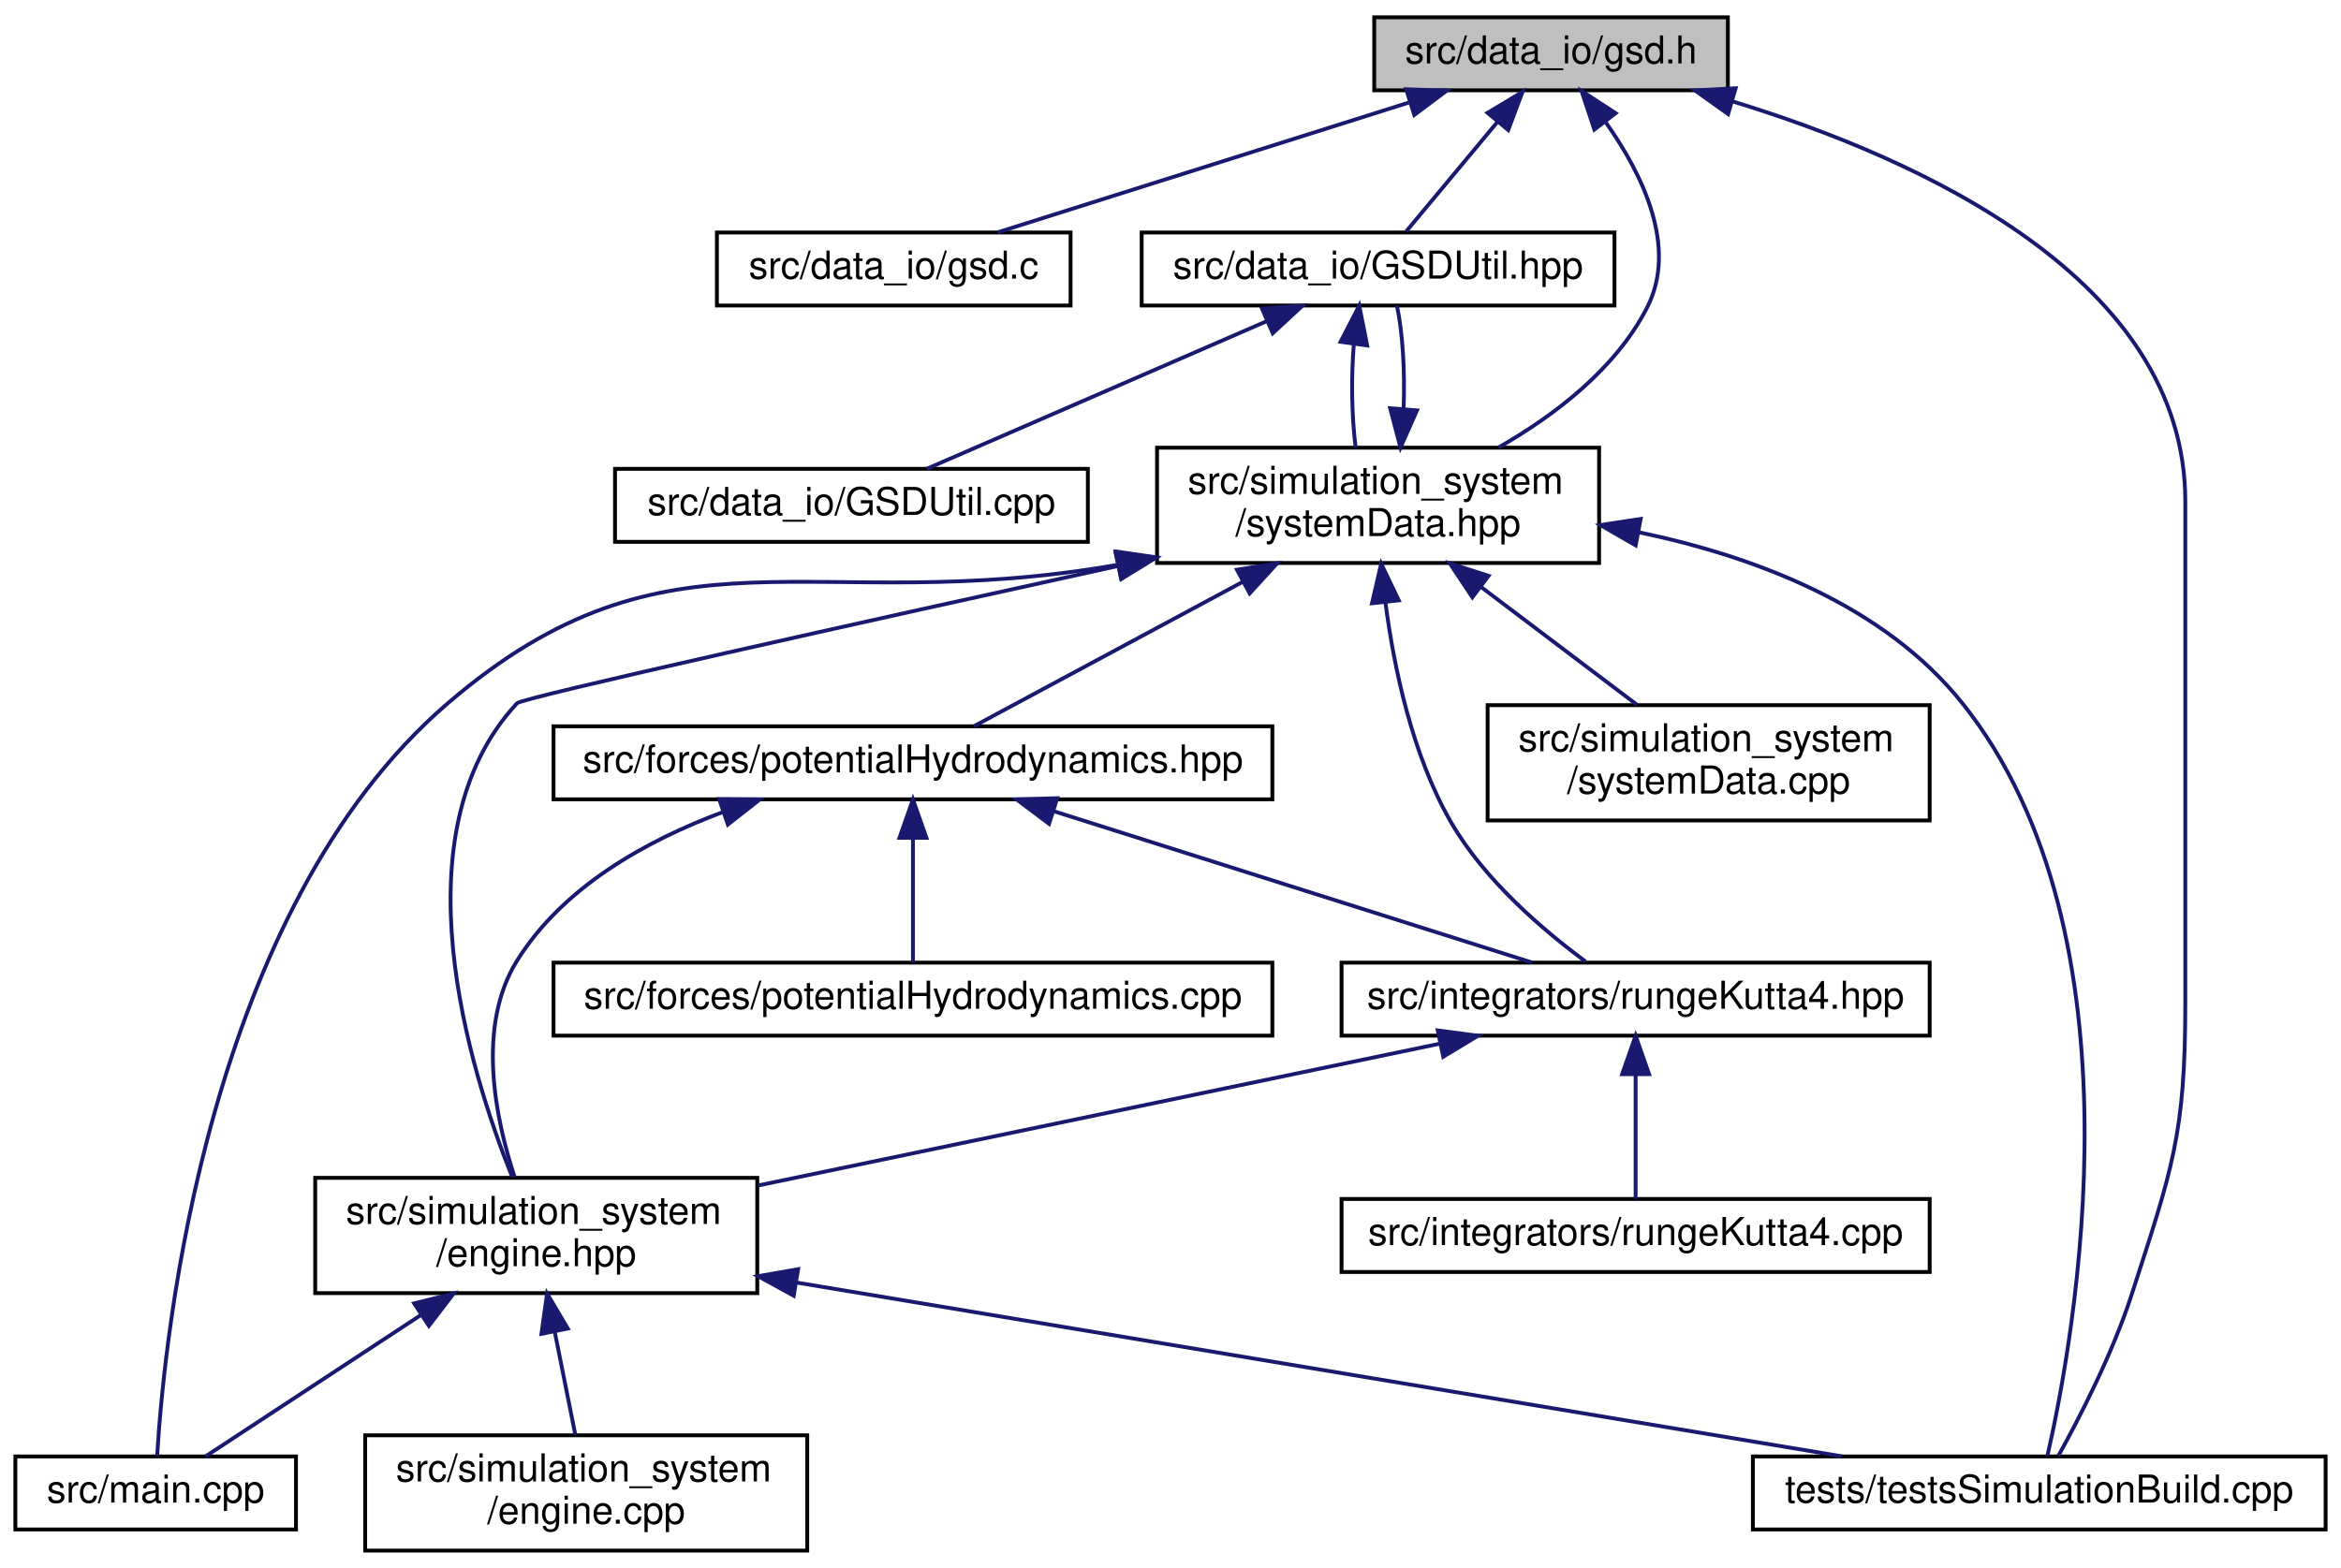
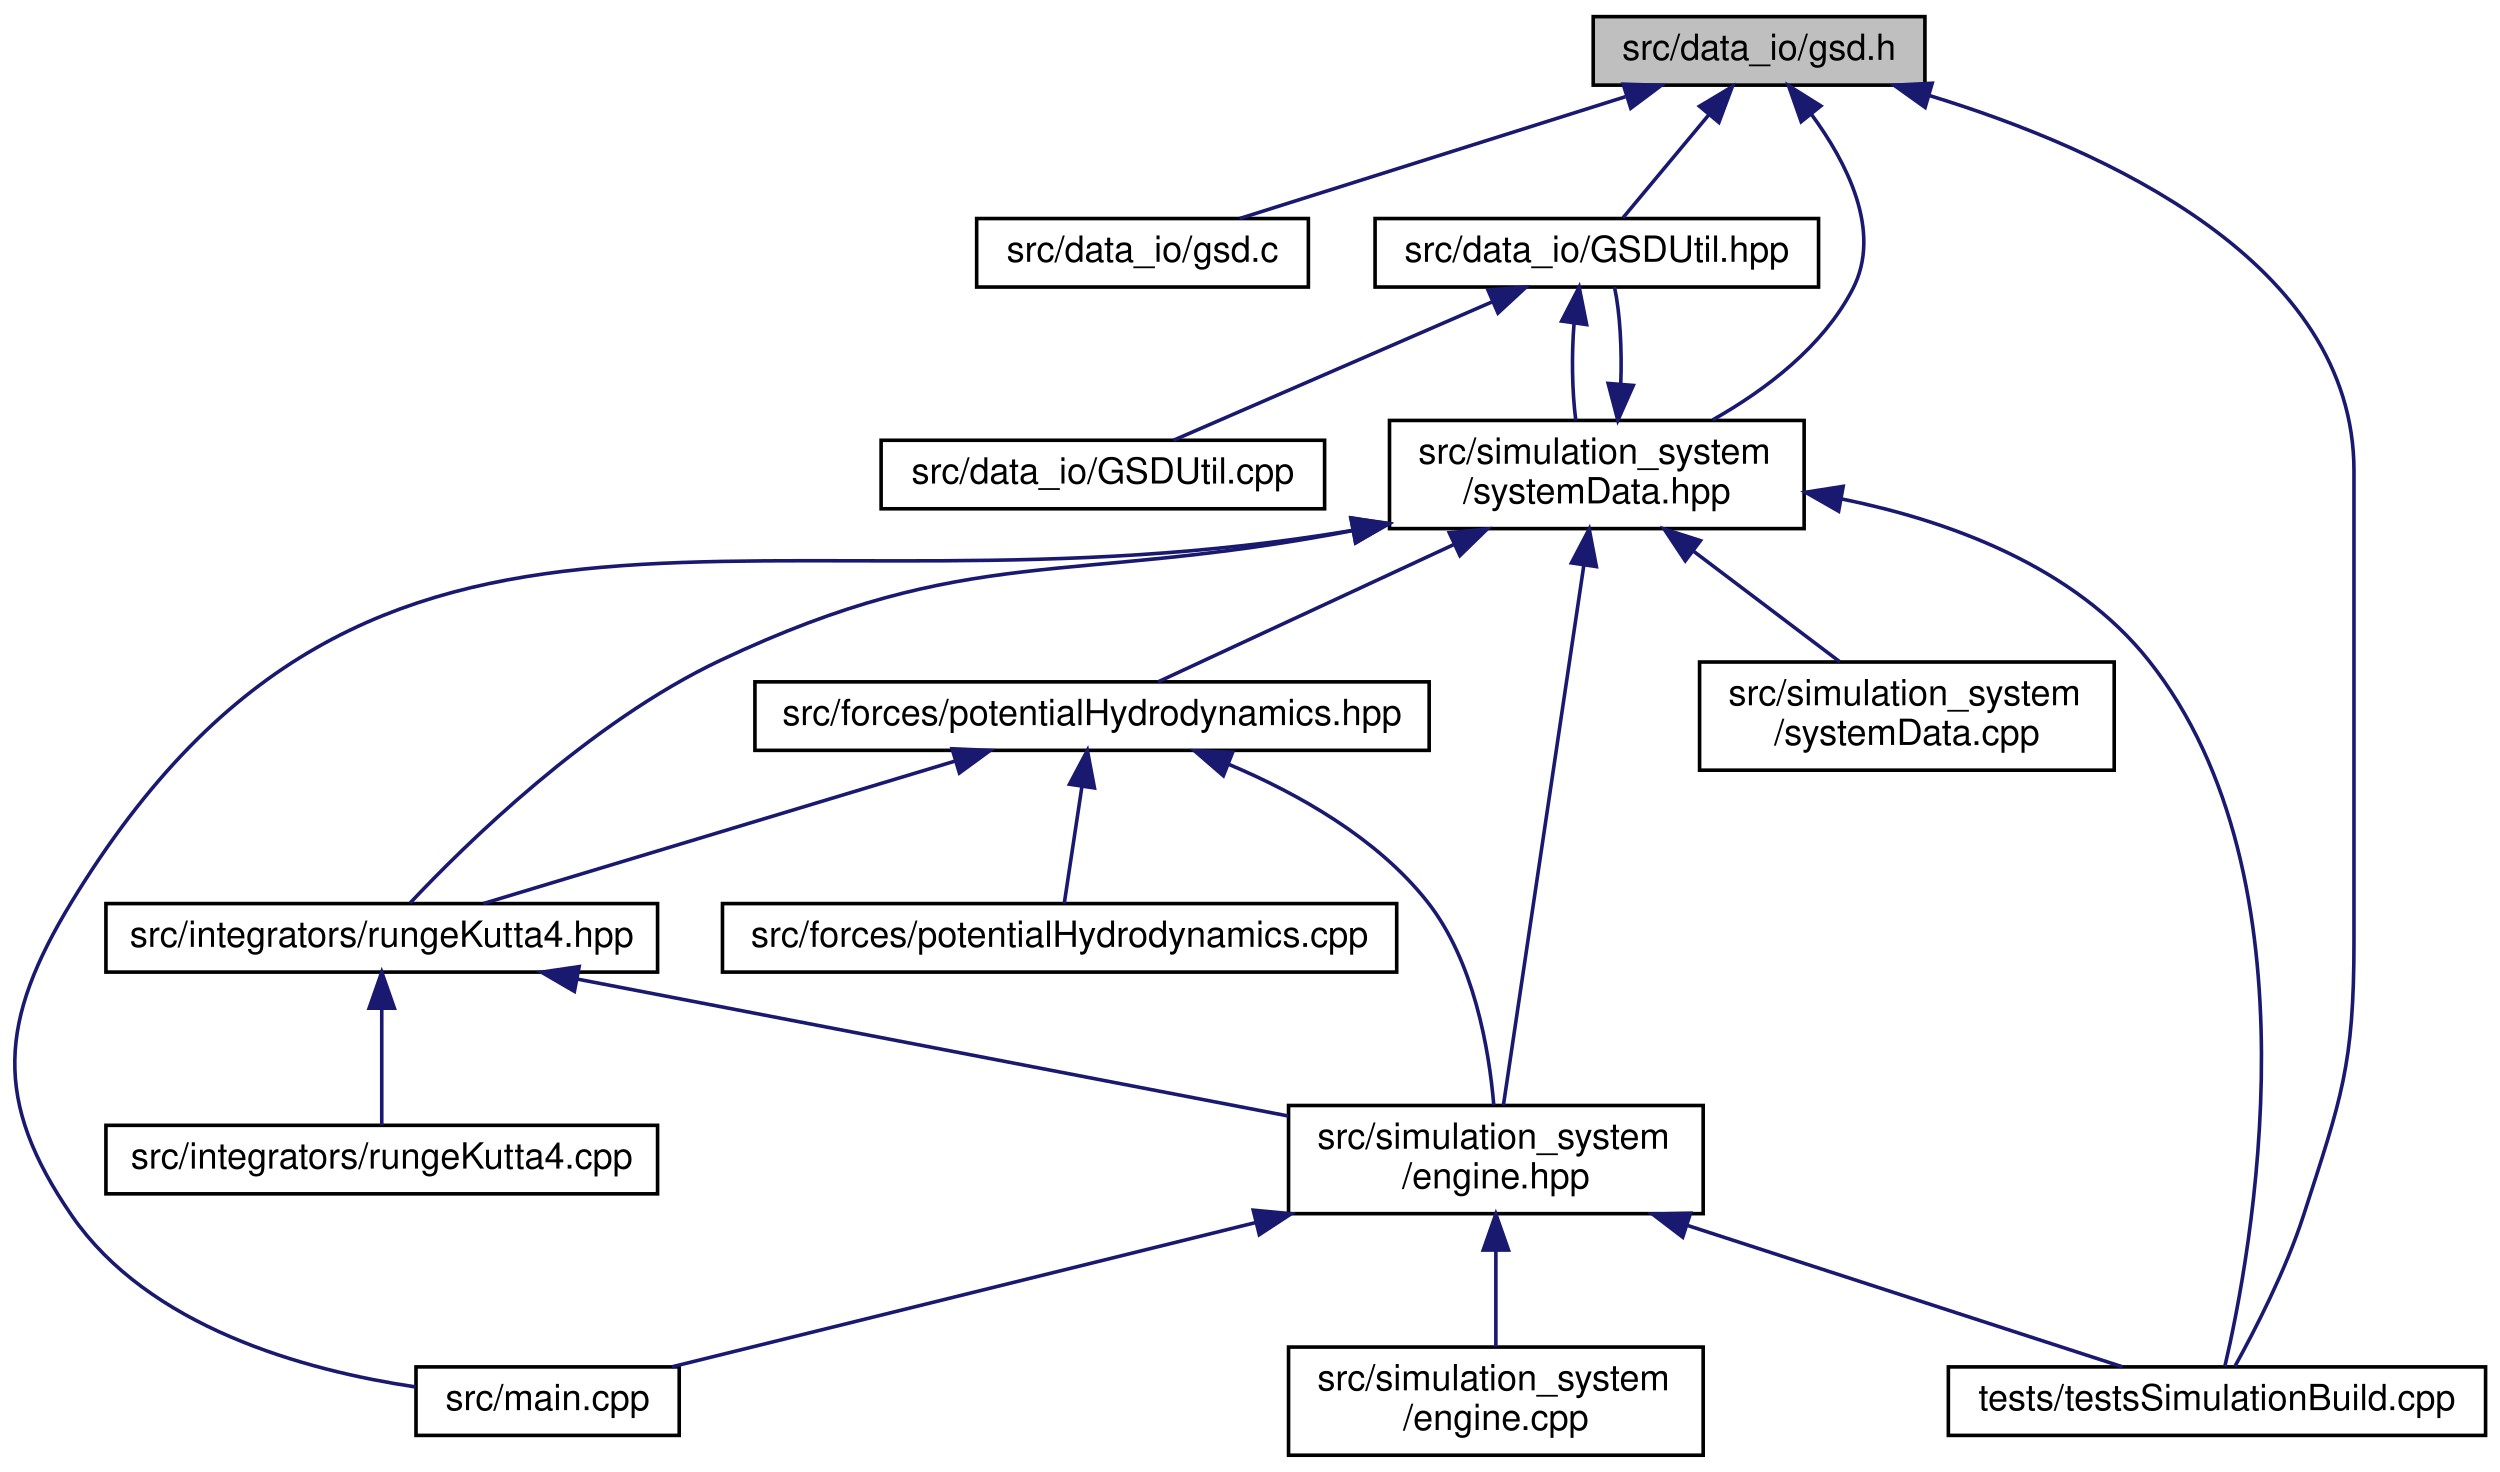
- <svg xmlns="http://www.w3.org/2000/svg" xmlns:xlink="http://www.w3.org/1999/xlink" width="609pt" height="408pt" viewBox="0.00 0.00 609.00 408.00">
+ <svg xmlns="http://www.w3.org/2000/svg" xmlns:xlink="http://www.w3.org/1999/xlink" width="693pt" height="408pt" viewBox="0.00 0.00 693.38 408.00">
  <g id="graph0" class="graph" transform="scale(1 1) rotate(0) translate(4 404)">
    <g id="node1" class="node">
      <g id="a_node1">
        <a xlink:title="Declare GSD data types and C API.">
-           <polygon fill="#bfbfbf" stroke="black" points="353.5,-380.5 353.5,-399.5 445.5,-399.5 445.5,-380.5 353.5,-380.5" />
-           <text text-anchor="middle" x="399.5" y="-387.5" font-family="Helvetica,sans-Serif" font-size="10.00">src/data_io/gsd.h</text>
+           <polygon fill="#bfbfbf" stroke="black" points="437.88,-380.5 437.88,-399.5 529.88,-399.5 529.88,-380.5 437.88,-380.5" />
+           <text text-anchor="middle" x="483.88" y="-387.5" font-family="Helvetica,sans-Serif" font-size="10.00">src/data_io/gsd.h</text>
        </a>
      </g>
    </g>
    <g id="node2" class="node">
      <g id="a_node2">
        <a xlink:href="gsd_8c.html" target="_top" xlink:title="Implements the GSD C API.">
-           <polygon fill="none" stroke="black" points="182.5,-324.5 182.5,-343.5 274.5,-343.5 274.5,-324.5 182.5,-324.5" />
-           <text text-anchor="middle" x="228.5" y="-331.5" font-family="Helvetica,sans-Serif" font-size="10.00">src/data_io/gsd.c</text>
+           <polygon fill="none" stroke="black" points="266.88,-324.5 266.88,-343.5 358.88,-343.5 358.88,-324.5 266.88,-324.5" />
+           <text text-anchor="middle" x="312.88" y="-331.5" font-family="Helvetica,sans-Serif" font-size="10.00">src/data_io/gsd.c</text>
        </a>
      </g>
    </g>
    <g id="edge1" class="edge">
-       <path fill="none" stroke="midnightblue" d="M362.46,-377.3C330.24,-367.13 284.31,-352.62 255.47,-343.52" />
-       <polygon fill="midnightblue" stroke="midnightblue" points="361.81,-380.77 372.4,-380.44 363.92,-374.09 361.81,-380.77" />
+       <path fill="none" stroke="midnightblue" d="M446.84,-377.3C414.62,-367.13 368.69,-352.62 339.85,-343.52" />
+       <polygon fill="midnightblue" stroke="midnightblue" points="446.19,-380.77 456.78,-380.44 448.3,-374.09 446.19,-380.77" />
    </g>
    <g id="node3" class="node">
      <g id="a_node3">
        <a xlink:href="GSDUtil_8hpp.html" target="_top" xlink:title=" ">
-           <polygon fill="none" stroke="black" points="293,-324.5 293,-343.5 416,-343.5 416,-324.5 293,-324.5" />
-           <text text-anchor="middle" x="354.5" y="-331.5" font-family="Helvetica,sans-Serif" font-size="10.00">src/data_io/GSDUtil.hpp</text>
+           <polygon fill="none" stroke="black" points="377.38,-324.5 377.38,-343.5 500.38,-343.5 500.38,-324.5 377.38,-324.5" />
+           <text text-anchor="middle" x="438.88" y="-331.5" font-family="Helvetica,sans-Serif" font-size="10.00">src/data_io/GSDUtil.hpp</text>
        </a>
      </g>
    </g>
    <g id="edge2" class="edge">
-       <path fill="none" stroke="midnightblue" d="M385.45,-372.14C377.61,-362.74 368.17,-351.4 361.79,-343.75" />
-       <polygon fill="midnightblue" stroke="midnightblue" points="382.98,-374.64 392.07,-380.08 388.36,-370.16 382.98,-374.64" />
+       <path fill="none" stroke="midnightblue" d="M469.83,-372.14C461.99,-362.74 452.55,-351.4 446.17,-343.75" />
+       <polygon fill="midnightblue" stroke="midnightblue" points="467.36,-374.64 476.45,-380.08 472.74,-370.16 467.36,-374.64" />
    </g>
    <g id="node5" class="node">
      <g id="a_node5">
        <a xlink:href="systemData_8hpp.html" target="_top" xlink:title=" ">
-           <polygon fill="none" stroke="black" points="297,-257.5 297,-287.5 412,-287.5 412,-257.5 297,-257.5" />
-           <text text-anchor="start" x="305" y="-275.5" font-family="Helvetica,sans-Serif" font-size="10.00">src/simulation_system</text>
-           <text text-anchor="middle" x="354.5" y="-264.5" font-family="Helvetica,sans-Serif" font-size="10.00">/systemData.hpp</text>
+           <polygon fill="none" stroke="black" points="381.38,-257.5 381.38,-287.5 496.38,-287.5 496.38,-257.5 381.38,-257.5" />
+           <text text-anchor="start" x="389.38" y="-275.5" font-family="Helvetica,sans-Serif" font-size="10.00">src/simulation_system</text>
+           <text text-anchor="middle" x="438.88" y="-264.5" font-family="Helvetica,sans-Serif" font-size="10.00">/systemData.hpp</text>
        </a>
      </g>
    </g>
    <g id="edge20" class="edge">
-       <path fill="none" stroke="midnightblue" d="M413.79,-372.08C423.25,-358.71 432.55,-339.74 424.5,-324 416.31,-307.99 400.42,-295.89 385.84,-287.56" />
-       <polygon fill="midnightblue" stroke="midnightblue" points="410.76,-370.28 407.42,-380.34 416.3,-374.55 410.76,-370.28" />
+       <path fill="none" stroke="midnightblue" d="M498.33,-372.5C508.19,-359.12 518.11,-339.95 509.88,-324 501.63,-308 485.7,-295.97 471.03,-287.66" />
+       <polygon fill="midnightblue" stroke="midnightblue" points="495.56,-370.36 492.05,-380.36 501.02,-374.73 495.56,-370.36" />
    </g>
    <g id="node13" class="node">
      <g id="a_node13">
        <a xlink:href="testsSimulationBuild_8cpp.html" target="_top" xlink:title=" ">
-           <polygon fill="none" stroke="black" points="452,-6 452,-25 601,-25 601,-6 452,-6" />
-           <text text-anchor="middle" x="526.5" y="-13" font-family="Helvetica,sans-Serif" font-size="10.00">tests/testsSimulationBuild.cpp</text>
+           <polygon fill="none" stroke="black" points="536.38,-6 536.38,-25 685.38,-25 685.38,-6 536.38,-6" />
+           <text text-anchor="middle" x="610.88" y="-13" font-family="Helvetica,sans-Serif" font-size="10.00">tests/testsSimulationBuild.cpp</text>
        </a>
      </g>
    </g>
    <g id="edge21" class="edge">
-       <path fill="none" stroke="midnightblue" d="M446.7,-377.62C495.46,-362.72 564.5,-331.4 564.5,-273.5 564.5,-273.5 564.5,-273.5 564.5,-143 564.5,-108.65 561.07,-99.68 550.5,-67 545.54,-51.67 536.92,-34.99 531.47,-25.15" />
-       <polygon fill="midnightblue" stroke="midnightblue" points="445.56,-374.31 436.94,-380.47 447.52,-381.03 445.56,-374.31" />
+       <path fill="none" stroke="midnightblue" d="M531.08,-377.62C579.84,-362.72 648.88,-331.4 648.88,-273.5 648.88,-273.5 648.88,-273.5 648.88,-143 648.88,-108.65 645.45,-99.68 634.88,-67 629.92,-51.67 621.3,-34.99 615.85,-25.15" />
+       <polygon fill="midnightblue" stroke="midnightblue" points="529.94,-374.31 521.32,-380.47 531.9,-381.03 529.94,-374.31" />
    </g>
    <g id="node4" class="node">
      <g id="a_node4">
        <a xlink:href="GSDUtil_8cpp.html" target="_top" xlink:title=" ">
-           <polygon fill="none" stroke="black" points="156,-263 156,-282 279,-282 279,-263 156,-263" />
-           <text text-anchor="middle" x="217.5" y="-270" font-family="Helvetica,sans-Serif" font-size="10.00">src/data_io/GSDUtil.cpp</text>
+           <polygon fill="none" stroke="black" points="240.38,-263 240.38,-282 363.38,-282 363.38,-263 240.38,-263" />
+           <text text-anchor="middle" x="301.88" y="-270" font-family="Helvetica,sans-Serif" font-size="10.00">src/data_io/GSDUtil.cpp</text>
        </a>
      </g>
    </g>
    <g id="edge3" class="edge">
-       <path fill="none" stroke="midnightblue" d="M325.67,-320.48C299.06,-308.92 260.27,-292.08 237.09,-282.01" />
-       <polygon fill="midnightblue" stroke="midnightblue" points="324.3,-323.7 334.87,-324.48 327.09,-317.28 324.3,-323.7" />
+       <path fill="none" stroke="midnightblue" d="M410.05,-320.48C383.44,-308.92 344.65,-292.08 321.47,-282.01" />
+       <polygon fill="midnightblue" stroke="midnightblue" points="408.68,-323.7 419.25,-324.48 411.47,-317.28 408.68,-323.7" />
    </g>
    <g id="edge4" class="edge">
-       <path fill="none" stroke="midnightblue" d="M348.2,-314.53C347.47,-305.81 347.63,-295.59 348.67,-287.52" />
-       <polygon fill="midnightblue" stroke="midnightblue" points="344.74,-315.06 349.6,-324.48 351.67,-314.09 344.74,-315.06" />
-     </g>
-     <g id="edge5" class="edge">
-       <path fill="none" stroke="midnightblue" d="M361.14,-297.7C361.51,-307.19 360.93,-317.47 359.4,-324.48" />
-       <polygon fill="midnightblue" stroke="midnightblue" points="364.62,-297.21 360.33,-287.52 357.64,-297.77 364.62,-297.21" />
+       <path fill="none" stroke="midnightblue" d="M432.58,-314.53C431.85,-305.81 432.01,-295.59 433.05,-287.52" />
+       <polygon fill="midnightblue" stroke="midnightblue" points="429.12,-315.06 433.98,-324.48 436.05,-314.09 429.12,-315.06" />
+     </g>
+     <g id="edge6" class="edge">
+       <path fill="none" stroke="midnightblue" d="M445.52,-297.7C445.89,-307.19 445.31,-317.47 443.78,-324.48" />
+       <polygon fill="midnightblue" stroke="midnightblue" points="449,-297.21 444.71,-287.52 442.02,-297.77 449,-297.21" />
    </g>
    <g id="node6" class="node">
      <g id="a_node6">
+         <a xlink:href="main_8cpp.html" target="_top" xlink:title=" ">
+           <polygon fill="none" stroke="black" points="111.38,-6 111.38,-25 184.38,-25 184.38,-6 111.38,-6" />
+           <text text-anchor="middle" x="147.88" y="-13" font-family="Helvetica,sans-Serif" font-size="10.00">src/main.cpp</text>
+         </a>
+       </g>
+     </g>
+     <g id="edge5" class="edge">
+       <path fill="none" stroke="midnightblue" d="M371.22,-257.03C205.77,-229.19 99.94,-291.89 15.88,-154 -4.25,-120.98 -6.04,-98.85 15.88,-67 37.16,-36.07 80.15,-24.08 111.3,-19.43" />
+       <polygon fill="midnightblue" stroke="midnightblue" points="370.72,-260.49 381.18,-258.8 371.95,-253.6 370.72,-260.49" />
+     </g>
+     <g id="node7" class="node">
+       <g id="a_node7">
        <a xlink:href="potentialHydrodynamics_8hpp.html" target="_top" xlink:title=" ">
-           <polygon fill="none" stroke="black" points="140,-196 140,-215 327,-215 327,-196 140,-196" />
-           <text text-anchor="middle" x="233.5" y="-203" font-family="Helvetica,sans-Serif" font-size="10.00">src/forces/potentialHydrodynamics.hpp</text>
-         </a>
-       </g>
-     </g>
-     <g id="edge6" class="edge">
-       <path fill="none" stroke="midnightblue" d="M319.39,-252.64C296.24,-240.2 267.03,-224.51 249.34,-215.01" />
-       <polygon fill="midnightblue" stroke="midnightblue" points="317.78,-255.75 328.24,-257.4 321.09,-249.58 317.78,-255.75" />
-     </g>
-     <g id="node8" class="node">
-       <g id="a_node8">
+           <polygon fill="none" stroke="black" points="205.38,-196 205.38,-215 392.38,-215 392.38,-196 205.38,-196" />
+           <text text-anchor="middle" x="298.88" y="-203" font-family="Helvetica,sans-Serif" font-size="10.00">src/forces/potentialHydrodynamics.hpp</text>
+         </a>
+       </g>
+     </g>
+     <g id="edge7" class="edge">
+       <path fill="none" stroke="midnightblue" d="M399.32,-253.13C372.37,-240.62 337.95,-224.64 317.2,-215.01" />
+       <polygon fill="midnightblue" stroke="midnightblue" points="397.96,-256.36 408.5,-257.4 400.91,-250.01 397.96,-256.36" />
+     </g>
+     <g id="node9" class="node">
+       <g id="a_node9">
        <a xlink:href="rungeKutta4_8hpp.html" target="_top" xlink:title=" ">
-           <polygon fill="none" stroke="black" points="345,-134.5 345,-153.5 498,-153.5 498,-134.5 345,-134.5" />
-           <text text-anchor="middle" x="421.5" y="-141.5" font-family="Helvetica,sans-Serif" font-size="10.00">src/integrators/rungeKutta4.hpp</text>
-         </a>
-       </g>
-     </g>
-     <g id="edge15" class="edge">
-       <path fill="none" stroke="midnightblue" d="M356.43,-247.12C358.64,-230.16 363.37,-207.55 373.5,-190 382.18,-174.96 397.47,-161.92 408.47,-153.8" />
-       <polygon fill="midnightblue" stroke="midnightblue" points="352.92,-247.01 355.31,-257.33 359.88,-247.77 352.92,-247.01" />
-     </g>
-     <g id="node10" class="node">
-       <g id="a_node10">
-         <a xlink:href="engine_8hpp.html" target="_top" xlink:title=" ">
-           <polygon fill="none" stroke="black" points="78,-67.5 78,-97.5 193,-97.5 193,-67.5 78,-67.5" />
-           <text text-anchor="start" x="86" y="-85.5" font-family="Helvetica,sans-Serif" font-size="10.00">src/simulation_system</text>
-           <text text-anchor="middle" x="135.5" y="-74.5" font-family="Helvetica,sans-Serif" font-size="10.00">/engine.hpp</text>
-         </a>
-       </g>
-     </g>
-     <g id="edge17" class="edge">
-       <path fill="none" stroke="midnightblue" d="M286.84,-256.72C221.4,-242.35 131.88,-222.48 130.5,-221 98.96,-187.05 118.09,-125.59 129.21,-97.81" />
-       <polygon fill="midnightblue" stroke="midnightblue" points="286.2,-260.16 296.72,-258.88 287.7,-253.32 286.2,-260.16" />
+           <polygon fill="none" stroke="black" points="25.38,-134.5 25.38,-153.5 178.38,-153.5 178.38,-134.5 25.38,-134.5" />
+           <text text-anchor="middle" x="101.88" y="-141.5" font-family="Helvetica,sans-Serif" font-size="10.00">src/integrators/rungeKutta4.hpp</text>
+         </a>
+       </g>
+     </g>
+     <g id="edge16" class="edge">
+       <path fill="none" stroke="midnightblue" d="M371.18,-256.95C291.67,-241.62 265.27,-253.74 195.88,-221 159.44,-203.81 124.78,-169.65 109.73,-153.65" />
+       <polygon fill="midnightblue" stroke="midnightblue" points="370.65,-260.41 381.14,-258.96 372.03,-253.55 370.65,-260.41" />
    </g>
    <g id="node11" class="node">
      <g id="a_node11">
-         <a xlink:href="main_8cpp.html" target="_top" xlink:title=" ">
-           <polygon fill="none" stroke="black" points="0,-6 0,-25 73,-25 73,-6 0,-6" />
-           <text text-anchor="middle" x="36.5" y="-13" font-family="Helvetica,sans-Serif" font-size="10.00">src/main.cpp</text>
-         </a>
-       </g>
-     </g>
-     <g id="edge16" class="edge">
-       <path fill="none" stroke="midnightblue" d="M286.8,-257.04C206.88,-242.98 170.42,-270.68 112.5,-221 49.82,-167.25 38.78,-56.75 36.88,-25.13" />
-       <polygon fill="midnightblue" stroke="midnightblue" points="286.28,-260.5 296.76,-258.97 287.61,-253.63 286.28,-260.5" />
+         <a xlink:href="engine_8hpp.html" target="_top" xlink:title=" ">
+           <polygon fill="none" stroke="black" points="353.38,-67.5 353.38,-97.5 468.38,-97.5 468.38,-67.5 353.38,-67.5" />
+           <text text-anchor="start" x="361.38" y="-85.5" font-family="Helvetica,sans-Serif" font-size="10.00">src/simulation_system</text>
+           <text text-anchor="middle" x="410.88" y="-74.5" font-family="Helvetica,sans-Serif" font-size="10.00">/engine.hpp</text>
+         </a>
+       </g>
+     </g>
+     <g id="edge17" class="edge">
+       <path fill="none" stroke="midnightblue" d="M435.3,-247.47C429.38,-207.7 417.72,-129.44 412.97,-97.54" />
+       <polygon fill="midnightblue" stroke="midnightblue" points="431.84,-247.99 436.77,-257.37 438.76,-246.96 431.84,-247.99" />
    </g>
    <g id="edge19" class="edge">
-       <path fill="none" stroke="midnightblue" d="M422.48,-265.46C452.82,-259.11 486.24,-246.38 506.5,-221 554.8,-160.51 535.59,-55.63 528.61,-25.08" />
-       <polygon fill="midnightblue" stroke="midnightblue" points="421.51,-262.08 412.33,-267.37 422.8,-268.96 421.51,-262.08" />
+       <path fill="none" stroke="midnightblue" d="M506.6,-265.77C537.35,-259.52 571.36,-246.77 591.88,-221 640.07,-160.46 620.21,-55.62 613.05,-25.08" />
+       <polygon fill="midnightblue" stroke="midnightblue" points="505.95,-262.33 496.75,-267.58 507.21,-269.22 505.95,-262.33" />
    </g>
    <g id="node14" class="node">
      <g id="a_node14">
        <a xlink:href="systemData_8cpp.html" target="_top" xlink:title=" ">
-           <polygon fill="none" stroke="black" points="383,-190.5 383,-220.5 498,-220.5 498,-190.5 383,-190.5" />
-           <text text-anchor="start" x="391" y="-208.5" font-family="Helvetica,sans-Serif" font-size="10.00">src/simulation_system</text>
-           <text text-anchor="middle" x="440.5" y="-197.5" font-family="Helvetica,sans-Serif" font-size="10.00">/systemData.cpp</text>
+           <polygon fill="none" stroke="black" points="467.38,-190.5 467.38,-220.5 582.38,-220.5 582.38,-190.5 467.38,-190.5" />
+           <text text-anchor="start" x="475.38" y="-208.5" font-family="Helvetica,sans-Serif" font-size="10.00">src/simulation_system</text>
+           <text text-anchor="middle" x="524.88" y="-197.5" font-family="Helvetica,sans-Serif" font-size="10.00">/systemData.cpp</text>
        </a>
      </g>
    </g>
    <g id="edge18" class="edge">
-       <path fill="none" stroke="midnightblue" d="M381.4,-251.17C394.55,-241.23 410.05,-229.51 421.88,-220.58" />
-       <polygon fill="midnightblue" stroke="midnightblue" points="379.03,-248.57 373.16,-257.4 383.25,-254.16 379.03,-248.57" />
-     </g>
-     <g id="node7" class="node">
-       <g id="a_node7">
+       <path fill="none" stroke="midnightblue" d="M465.78,-251.17C478.93,-241.23 494.43,-229.51 506.25,-220.58" />
+       <polygon fill="midnightblue" stroke="midnightblue" points="463.41,-248.57 457.54,-257.4 467.63,-254.16 463.41,-248.57" />
+     </g>
+     <g id="node8" class="node">
+       <g id="a_node8">
        <a xlink:href="potentialHydrodynamics_8cpp.html" target="_top" xlink:title=" ">
-           <polygon fill="none" stroke="black" points="140,-134.5 140,-153.5 327,-153.5 327,-134.5 140,-134.5" />
-           <text text-anchor="middle" x="233.5" y="-141.5" font-family="Helvetica,sans-Serif" font-size="10.00">src/forces/potentialHydrodynamics.cpp</text>
-         </a>
-       </g>
-     </g>
-     <g id="edge7" class="edge">
-       <path fill="none" stroke="midnightblue" d="M233.5,-185.82C233.5,-175 233.5,-161.9 233.5,-153.51" />
-       <polygon fill="midnightblue" stroke="midnightblue" points="230,-185.98 233.5,-195.98 237,-185.98 230,-185.98" />
+           <polygon fill="none" stroke="black" points="196.38,-134.5 196.38,-153.5 383.38,-153.5 383.38,-134.5 196.38,-134.5" />
+           <text text-anchor="middle" x="289.88" y="-141.5" font-family="Helvetica,sans-Serif" font-size="10.00">src/forces/potentialHydrodynamics.cpp</text>
+         </a>
+       </g>
    </g>
    <g id="edge8" class="edge">
-       <path fill="none" stroke="midnightblue" d="M270.21,-192.88C306.76,-181.32 361.97,-163.84 394.61,-153.51" />
-       <polygon fill="midnightblue" stroke="midnightblue" points="268.91,-189.62 260.44,-195.98 271.03,-196.29 268.91,-189.62" />
-     </g>
-     <g id="edge14" class="edge">
-       <path fill="none" stroke="midnightblue" d="M184.18,-192.73C163.9,-185.19 142.42,-173.11 130.5,-154 119.85,-136.92 124.9,-112.79 129.9,-97.65" />
-       <polygon fill="midnightblue" stroke="midnightblue" points="183.09,-196.05 193.68,-195.97 185.35,-189.43 183.09,-196.05" />
-     </g>
-     <g id="node9" class="node">
-       <g id="a_node9">
+       <path fill="none" stroke="midnightblue" d="M296.05,-185.82C294.42,-175 292.44,-161.9 291.17,-153.51" />
+       <polygon fill="midnightblue" stroke="midnightblue" points="292.63,-186.61 297.59,-195.98 299.55,-185.56 292.63,-186.61" />
+     </g>
+     <g id="edge9" class="edge">
+       <path fill="none" stroke="midnightblue" d="M260.9,-193.03C222.61,-181.46 164.41,-163.88 130.05,-153.51" />
+       <polygon fill="midnightblue" stroke="midnightblue" points="260.07,-196.43 270.65,-195.98 262.09,-189.73 260.07,-196.43" />
+     </g>
+     <g id="edge15" class="edge">
+       <path fill="none" stroke="midnightblue" d="M336.68,-192.17C355.79,-184.13 377.85,-171.76 391.88,-154 404.84,-137.58 408.99,-113.04 410.3,-97.67" />
+       <polygon fill="midnightblue" stroke="midnightblue" points="335.3,-188.95 327.29,-195.88 337.88,-195.46 335.3,-188.95" />
+     </g>
+     <g id="node10" class="node">
+       <g id="a_node10">
        <a xlink:href="rungeKutta4_8cpp.html" target="_top" xlink:title=" ">
-           <polygon fill="none" stroke="black" points="345,-73 345,-92 498,-92 498,-73 345,-73" />
-           <text text-anchor="middle" x="421.5" y="-80" font-family="Helvetica,sans-Serif" font-size="10.00">src/integrators/rungeKutta4.cpp</text>
-         </a>
-       </g>
-     </g>
-     <g id="edge9" class="edge">
-       <path fill="none" stroke="midnightblue" d="M421.5,-124.32C421.5,-113.5 421.5,-100.4 421.5,-92.01" />
-       <polygon fill="midnightblue" stroke="midnightblue" points="418,-124.48 421.5,-134.48 425,-124.48 418,-124.48" />
+           <polygon fill="none" stroke="black" points="25.38,-73 25.38,-92 178.38,-92 178.38,-73 25.38,-73" />
+           <text text-anchor="middle" x="101.88" y="-80" font-family="Helvetica,sans-Serif" font-size="10.00">src/integrators/rungeKutta4.cpp</text>
+         </a>
+       </g>
    </g>
    <g id="edge10" class="edge">
-       <path fill="none" stroke="midnightblue" d="M370.62,-132.42C320.87,-122.06 245.2,-106.32 193.22,-95.51" />
-       <polygon fill="midnightblue" stroke="midnightblue" points="370.02,-135.86 380.52,-134.48 371.45,-129.01 370.02,-135.86" />
+       <path fill="none" stroke="midnightblue" d="M101.88,-124.32C101.88,-113.5 101.88,-100.4 101.88,-92.01" />
+       <polygon fill="midnightblue" stroke="midnightblue" points="98.38,-124.48 101.88,-134.48 105.38,-124.48 98.38,-124.48" />
    </g>
    <g id="edge11" class="edge">
-       <path fill="none" stroke="midnightblue" d="M105.51,-61.81C86.78,-49.51 63.62,-34.3 49.46,-25.01" />
-       <polygon fill="midnightblue" stroke="midnightblue" points="103.74,-64.83 114.02,-67.4 107.58,-58.98 103.74,-64.83" />
+       <path fill="none" stroke="midnightblue" d="M156.11,-132.56C211.38,-121.91 296.8,-105.47 353.27,-94.59" />
+       <polygon fill="midnightblue" stroke="midnightblue" points="155.31,-129.15 146.15,-134.48 156.63,-136.02 155.31,-129.15" />
+     </g>
+     <g id="edge12" class="edge">
+       <path fill="none" stroke="midnightblue" d="M344.4,-65.07C292.82,-52.32 223.42,-35.17 182.39,-25.03" />
+       <polygon fill="midnightblue" stroke="midnightblue" points="343.59,-68.47 354.14,-67.48 345.27,-61.68 343.59,-68.47" />
    </g>
    <g id="node12" class="node">
      <g id="a_node12">
        <a xlink:href="engine_8cpp.html" target="_top" xlink:title=" ">
-           <polygon fill="none" stroke="black" points="91,-0.5 91,-30.5 206,-30.5 206,-0.5 91,-0.5" />
-           <text text-anchor="start" x="99" y="-18.5" font-family="Helvetica,sans-Serif" font-size="10.00">src/simulation_system</text>
-           <text text-anchor="middle" x="148.5" y="-7.5" font-family="Helvetica,sans-Serif" font-size="10.00">/engine.cpp</text>
-         </a>
-       </g>
-     </g>
-     <g id="edge12" class="edge">
-       <path fill="none" stroke="midnightblue" d="M140.32,-57.4C142.13,-48.37 144.12,-38.41 145.68,-30.58" />
-       <polygon fill="midnightblue" stroke="midnightblue" points="136.85,-56.9 138.32,-67.4 143.71,-58.28 136.85,-56.9" />
+           <polygon fill="none" stroke="black" points="353.38,-0.5 353.38,-30.5 468.38,-30.5 468.38,-0.5 353.38,-0.5" />
+           <text text-anchor="start" x="361.38" y="-18.5" font-family="Helvetica,sans-Serif" font-size="10.00">src/simulation_system</text>
+           <text text-anchor="middle" x="410.88" y="-7.5" font-family="Helvetica,sans-Serif" font-size="10.00">/engine.cpp</text>
+         </a>
+       </g>
    </g>
    <g id="edge13" class="edge">
-       <path fill="none" stroke="midnightblue" d="M203.32,-70.23C280.66,-57.37 405.4,-36.63 475.12,-25.04" />
-       <polygon fill="midnightblue" stroke="midnightblue" points="202.48,-66.82 193.19,-71.91 203.63,-73.72 202.48,-66.82" />
+       <path fill="none" stroke="midnightblue" d="M410.88,-57.11C410.88,-48.15 410.88,-38.32 410.88,-30.58" />
+       <polygon fill="midnightblue" stroke="midnightblue" points="407.38,-57.4 410.88,-67.4 414.38,-57.4 407.38,-57.4" />
+     </g>
+     <g id="edge14" class="edge">
+       <path fill="none" stroke="midnightblue" d="M463.9,-64.27C502.87,-51.6 554.16,-34.93 584.7,-25.01" />
+       <polygon fill="midnightblue" stroke="midnightblue" points="462.7,-60.98 454.28,-67.4 464.87,-67.63 462.7,-60.98" />
    </g>
  </g>
</svg>
